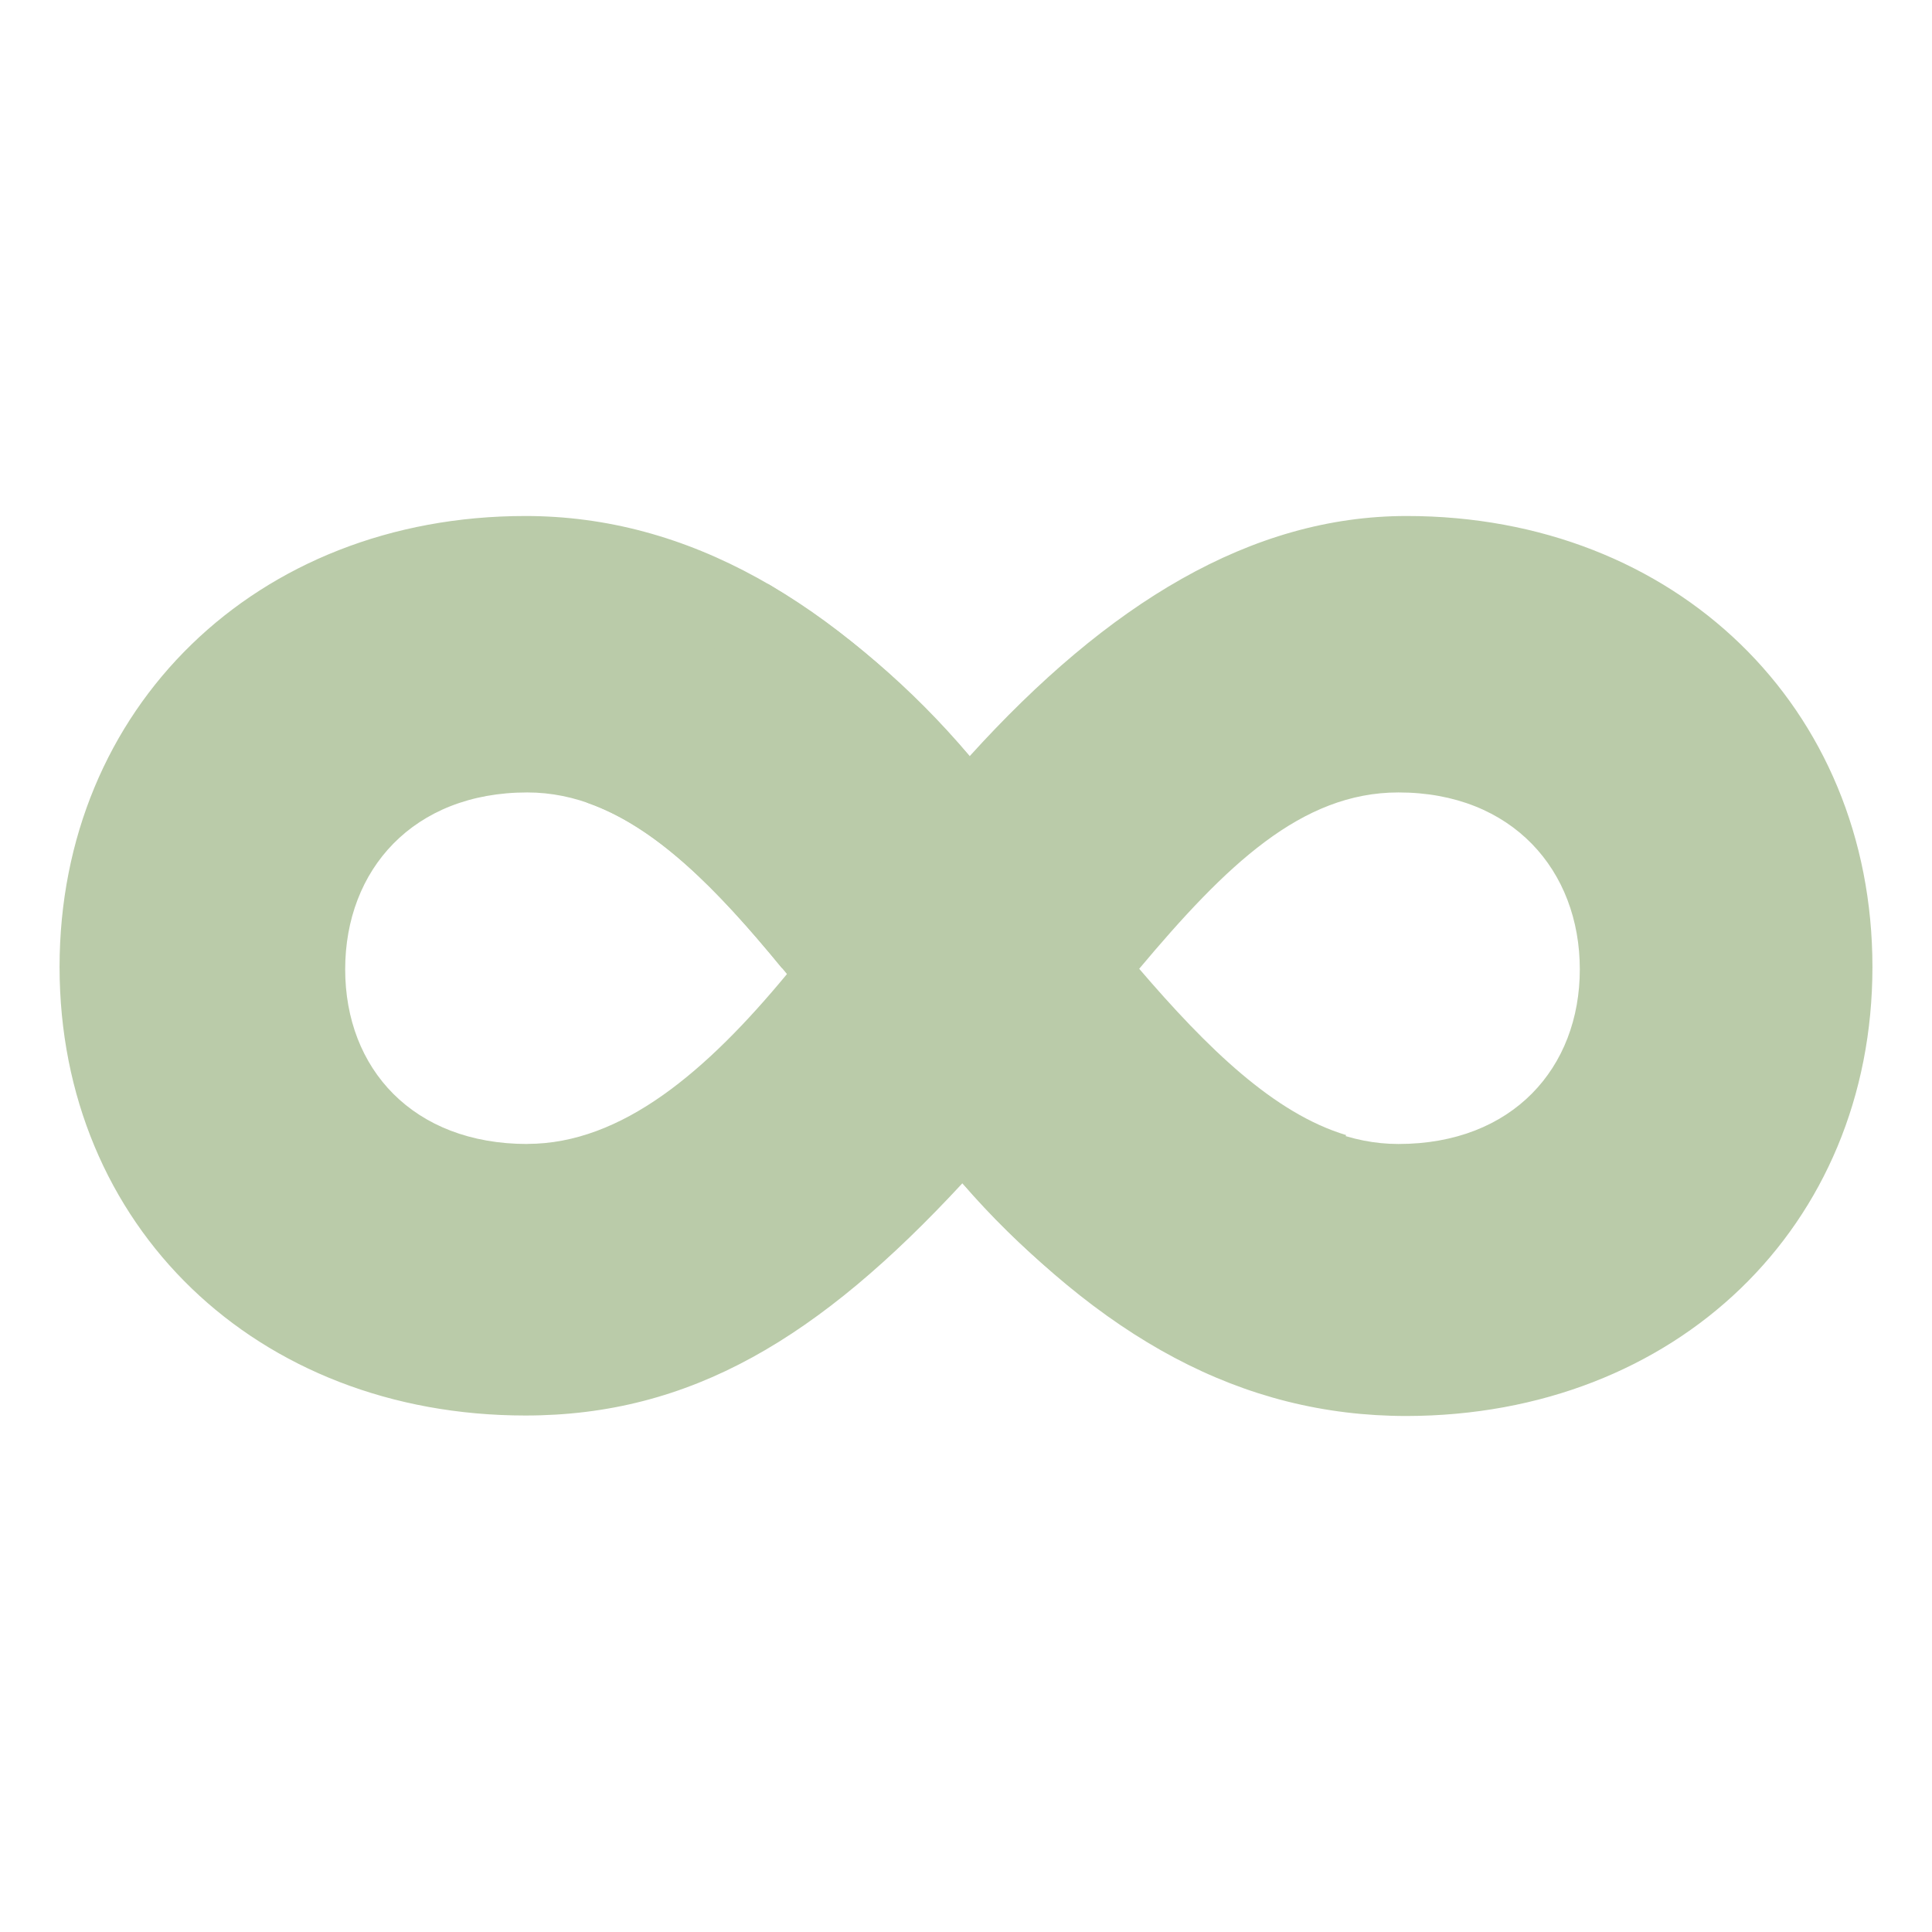
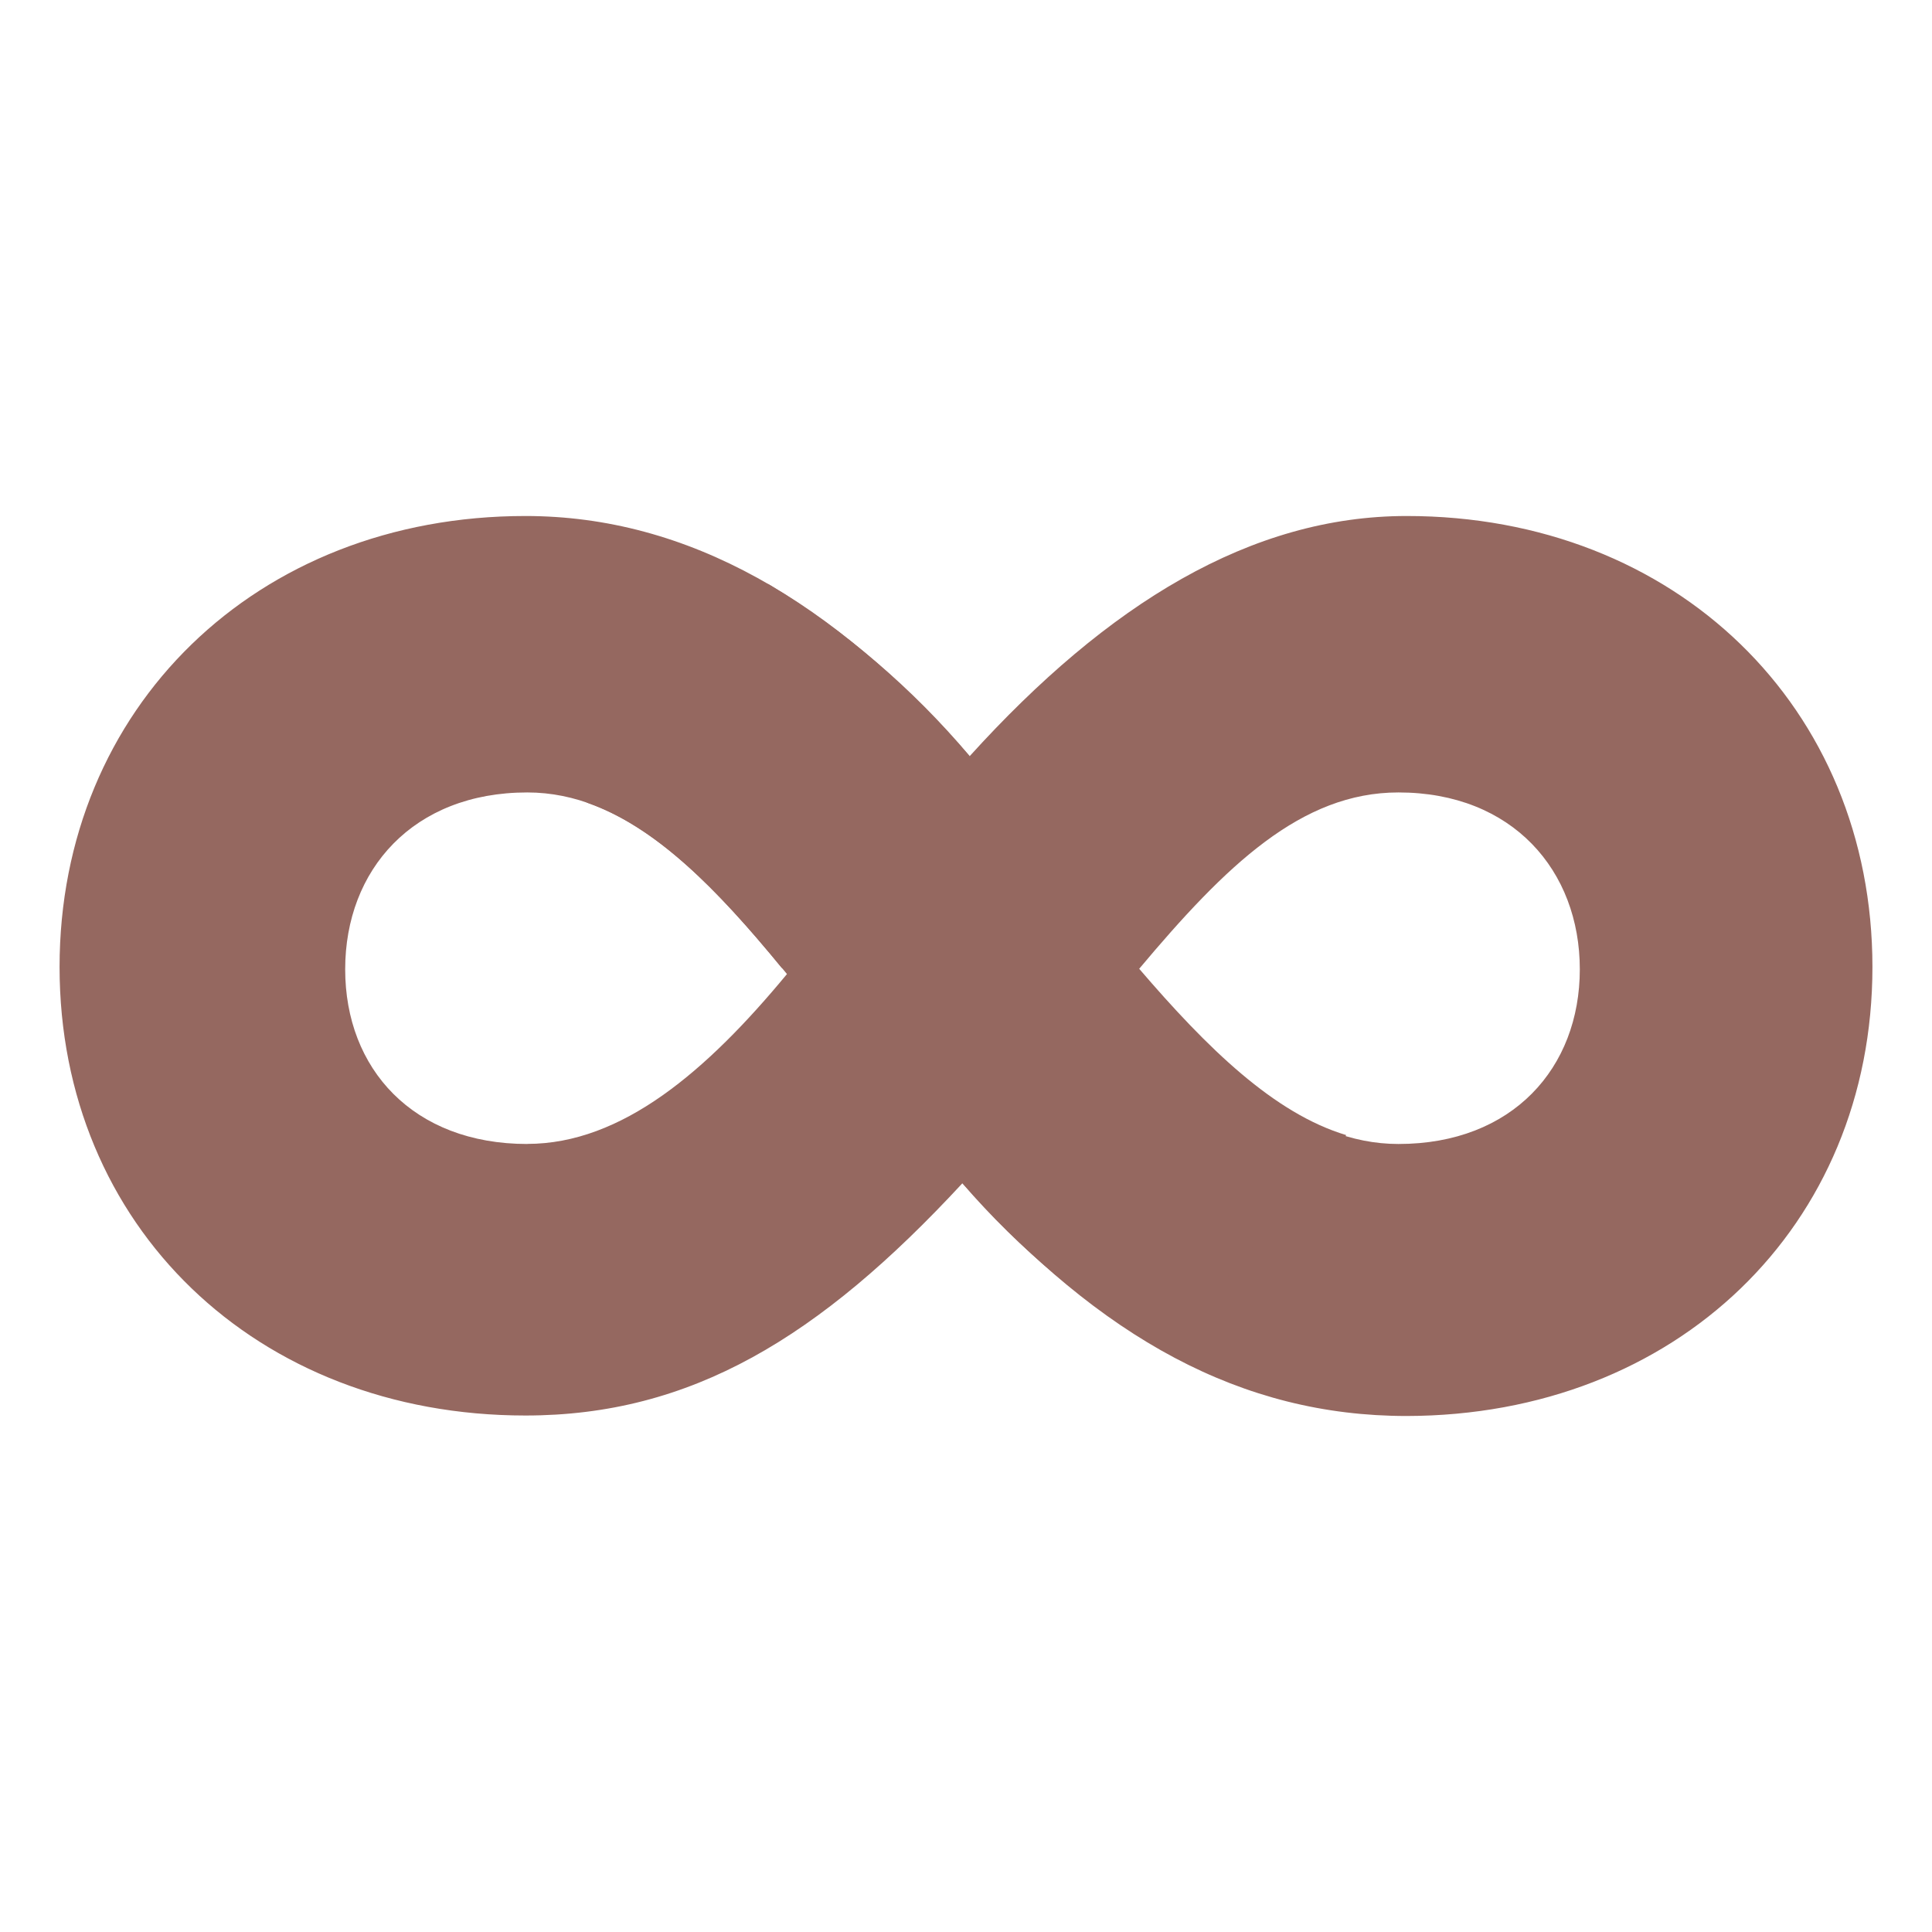
<svg xmlns="http://www.w3.org/2000/svg" fill="none" viewBox="-0.5 -0.5 24 24" id="Apache-Superset-Icon--Streamline-Svg-Logos.svg" height="24" width="24">
-   <path fill="#BACBA9" d="M16.974 5.91c-1.931 0 -3.71 1.086 -5.429 2.984C9.856 6.967 8.047 5.91 6.026 5.91 2.681 5.91 0.24 8.298 0.24 11.512c0 3.214 2.441 5.572 5.787 5.572 2.056 0 3.65 -0.964 5.429 -2.886 1.719 1.928 3.468 2.892 5.518 2.892C20.319 17.084 22.76 14.735 22.76 11.512S20.319 5.91 16.974 5.91ZM6.05 13.711c-1.418 0 -2.262 -0.934 -2.262 -2.17 0 -1.236 0.845 -2.197 2.262 -2.197 1.194 0 2.17 0.961 3.226 2.256 -0.997 1.206 -2.05 2.11 -3.226 2.11Zm10.822 0c-1.176 0 -2.17 -0.934 -3.226 -2.17 1.086 -1.295 2.021 -2.197 3.226 -2.197 1.418 0 2.253 0.973 2.253 2.197s-0.836 2.17 -2.253 2.17Z" stroke-width="1" />
-   <path fill="#BACBA9" d="m13.974 16.287 2.25 -2.686c-0.895 -0.269 -1.722 -1.074 -2.579 -2.074l-2.191 2.671c0.717 0.832 1.569 1.538 2.519 2.089Z" stroke-width="1" />
-   <path fill="#BACBA9" d="M11.545 8.891c-0.712 -0.844 -1.558 -1.566 -2.504 -2.137l-2.253 2.716c0.857 0.298 1.615 1.068 2.42 2.05l0.09 0.063 2.247 -2.692Z" stroke-width="1" />
+   <path fill="#956860" d="M16.974 5.91c-1.931 0 -3.71 1.086 -5.429 2.984C9.856 6.967 8.047 5.91 6.026 5.91 2.681 5.91 0.24 8.298 0.24 11.512c0 3.214 2.441 5.572 5.787 5.572 2.056 0 3.65 -0.964 5.429 -2.886 1.719 1.928 3.468 2.892 5.518 2.892C20.319 17.084 22.76 14.735 22.76 11.512S20.319 5.91 16.974 5.91ZM6.05 13.711c-1.418 0 -2.262 -0.934 -2.262 -2.17 0 -1.236 0.845 -2.197 2.262 -2.197 1.194 0 2.17 0.961 3.226 2.256 -0.997 1.206 -2.05 2.11 -3.226 2.11Zm10.822 0c-1.176 0 -2.17 -0.934 -3.226 -2.17 1.086 -1.295 2.021 -2.197 3.226 -2.197 1.418 0 2.253 0.973 2.253 2.197s-0.836 2.17 -2.253 2.17Z" stroke-width="1" />
+   <path fill="#956860" d="m13.974 16.287 2.25 -2.686c-0.895 -0.269 -1.722 -1.074 -2.579 -2.074l-2.191 2.671c0.717 0.832 1.569 1.538 2.519 2.089Z" stroke-width="1" />
+   <path fill="#956860" d="M11.545 8.891c-0.712 -0.844 -1.558 -1.566 -2.504 -2.137l-2.253 2.716c0.857 0.298 1.615 1.068 2.42 2.05l0.09 0.063 2.247 -2.692Z" stroke-width="1" />
</svg>
